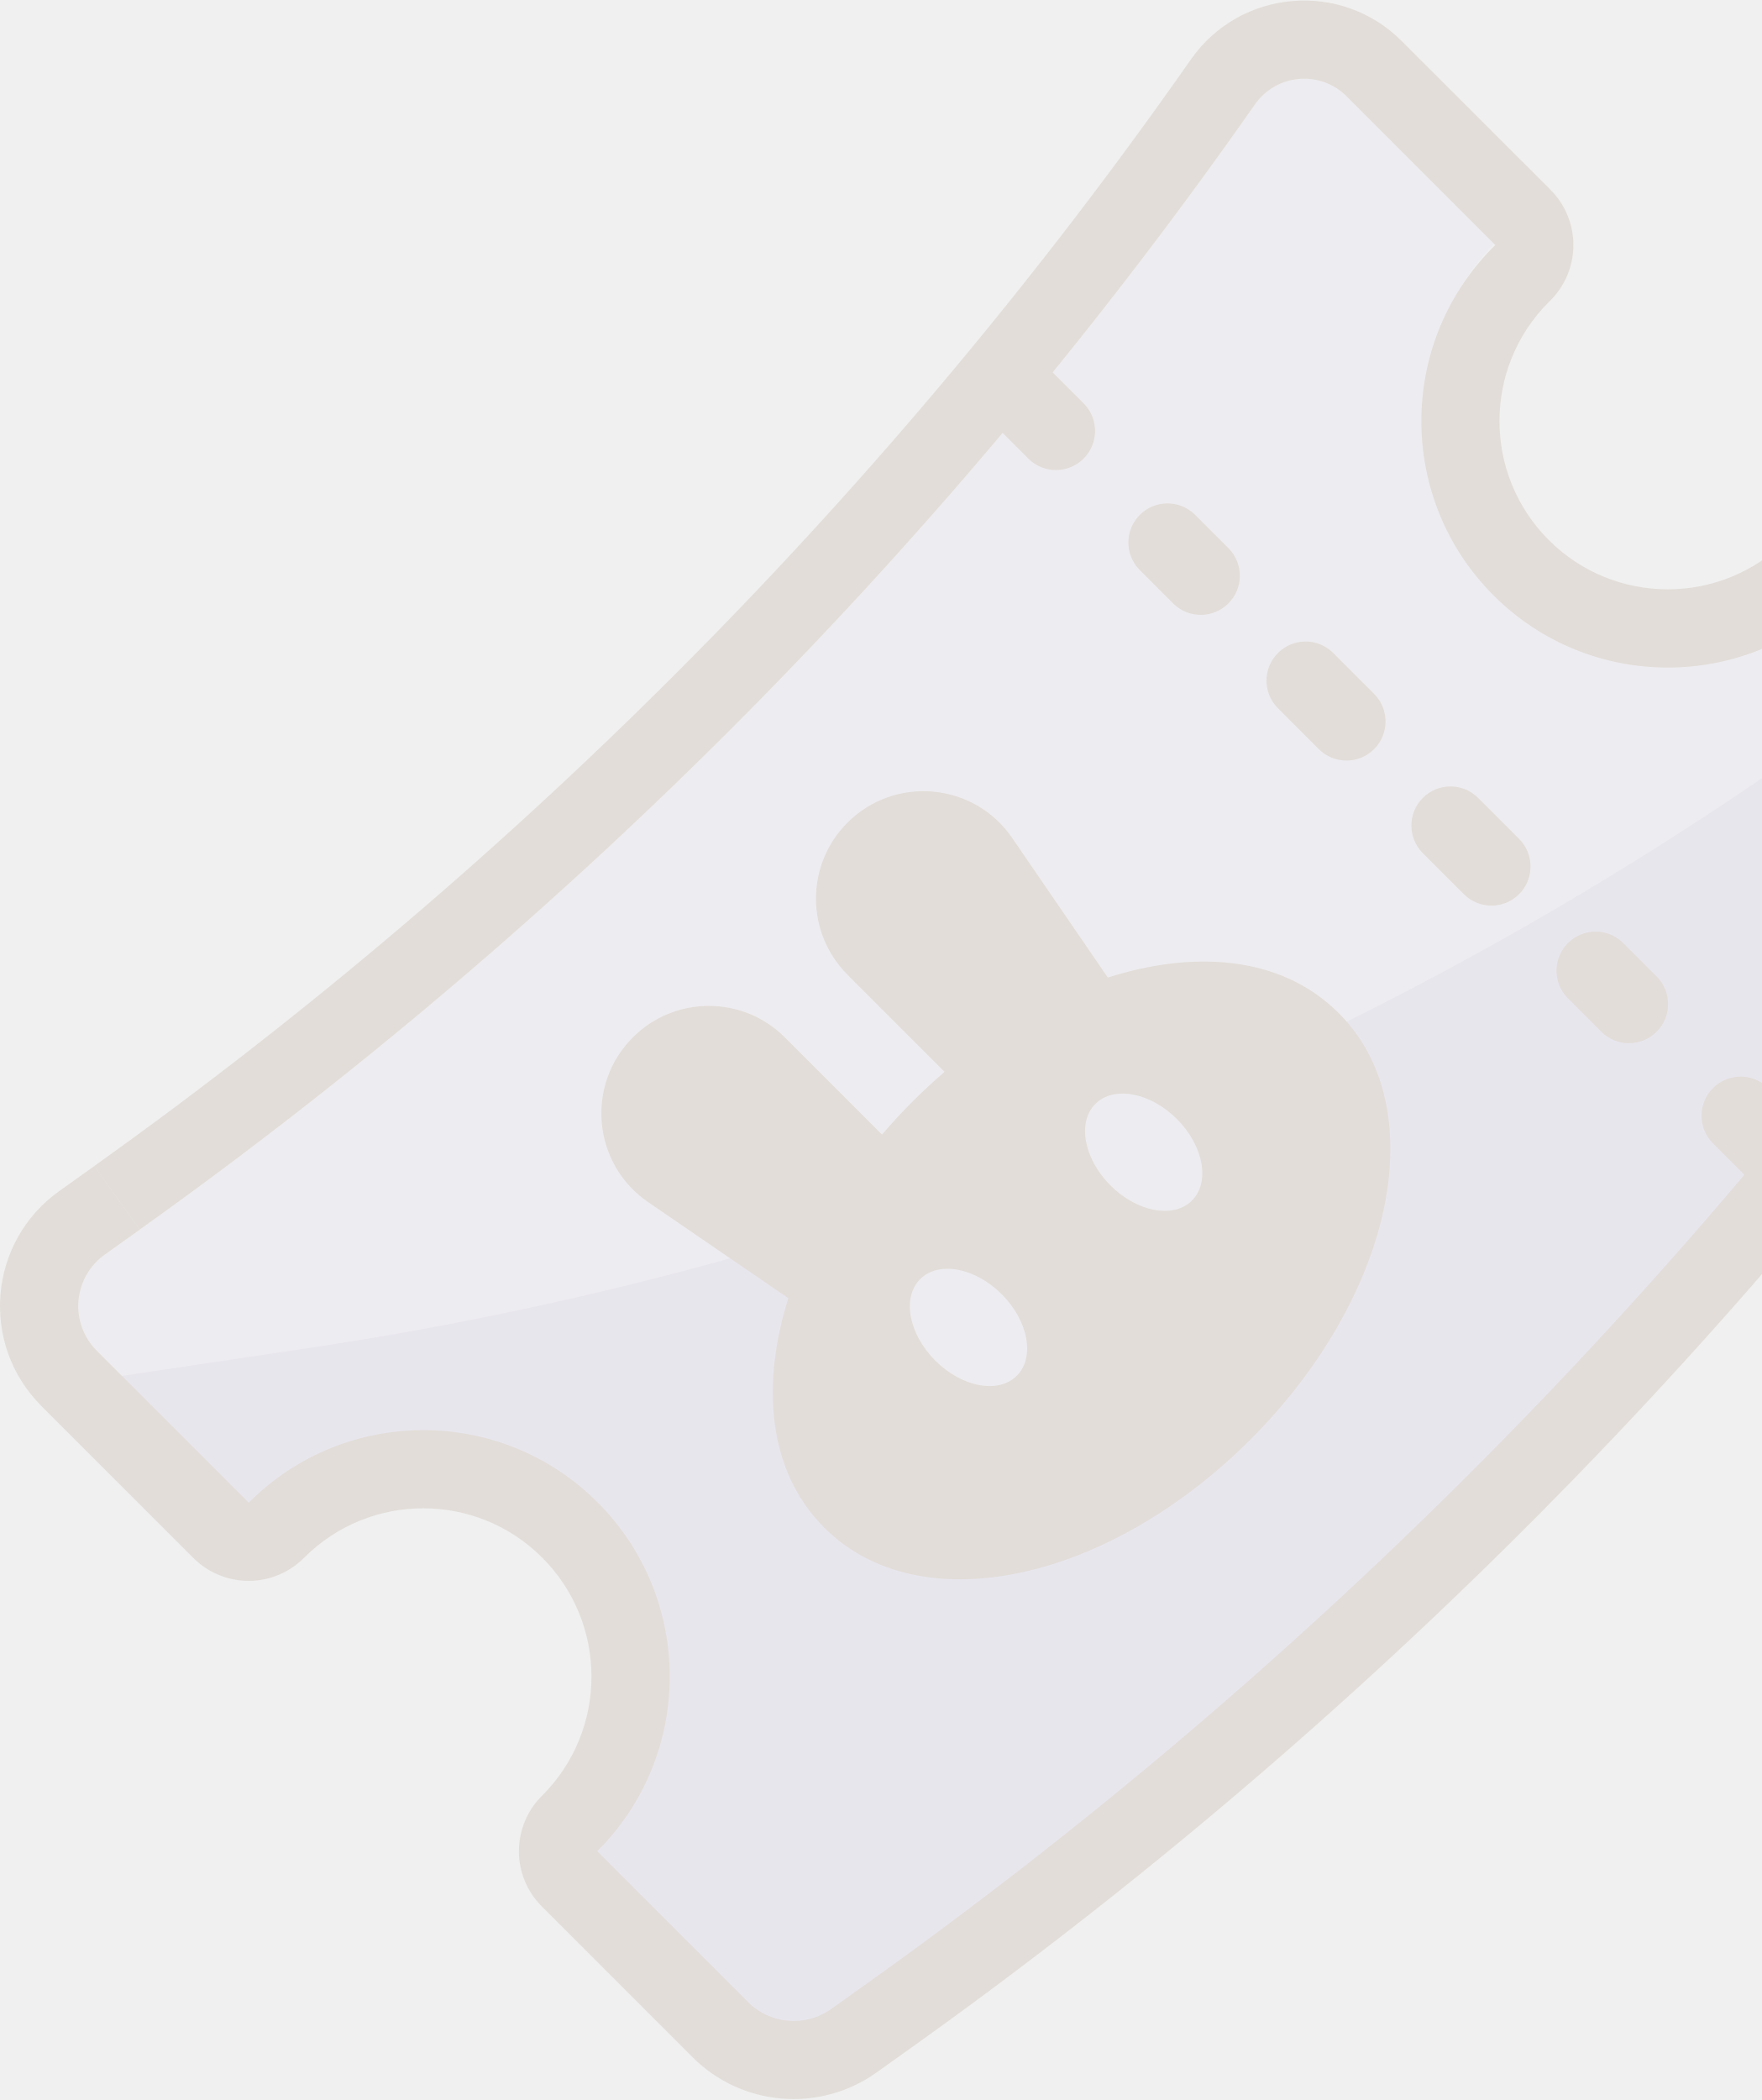
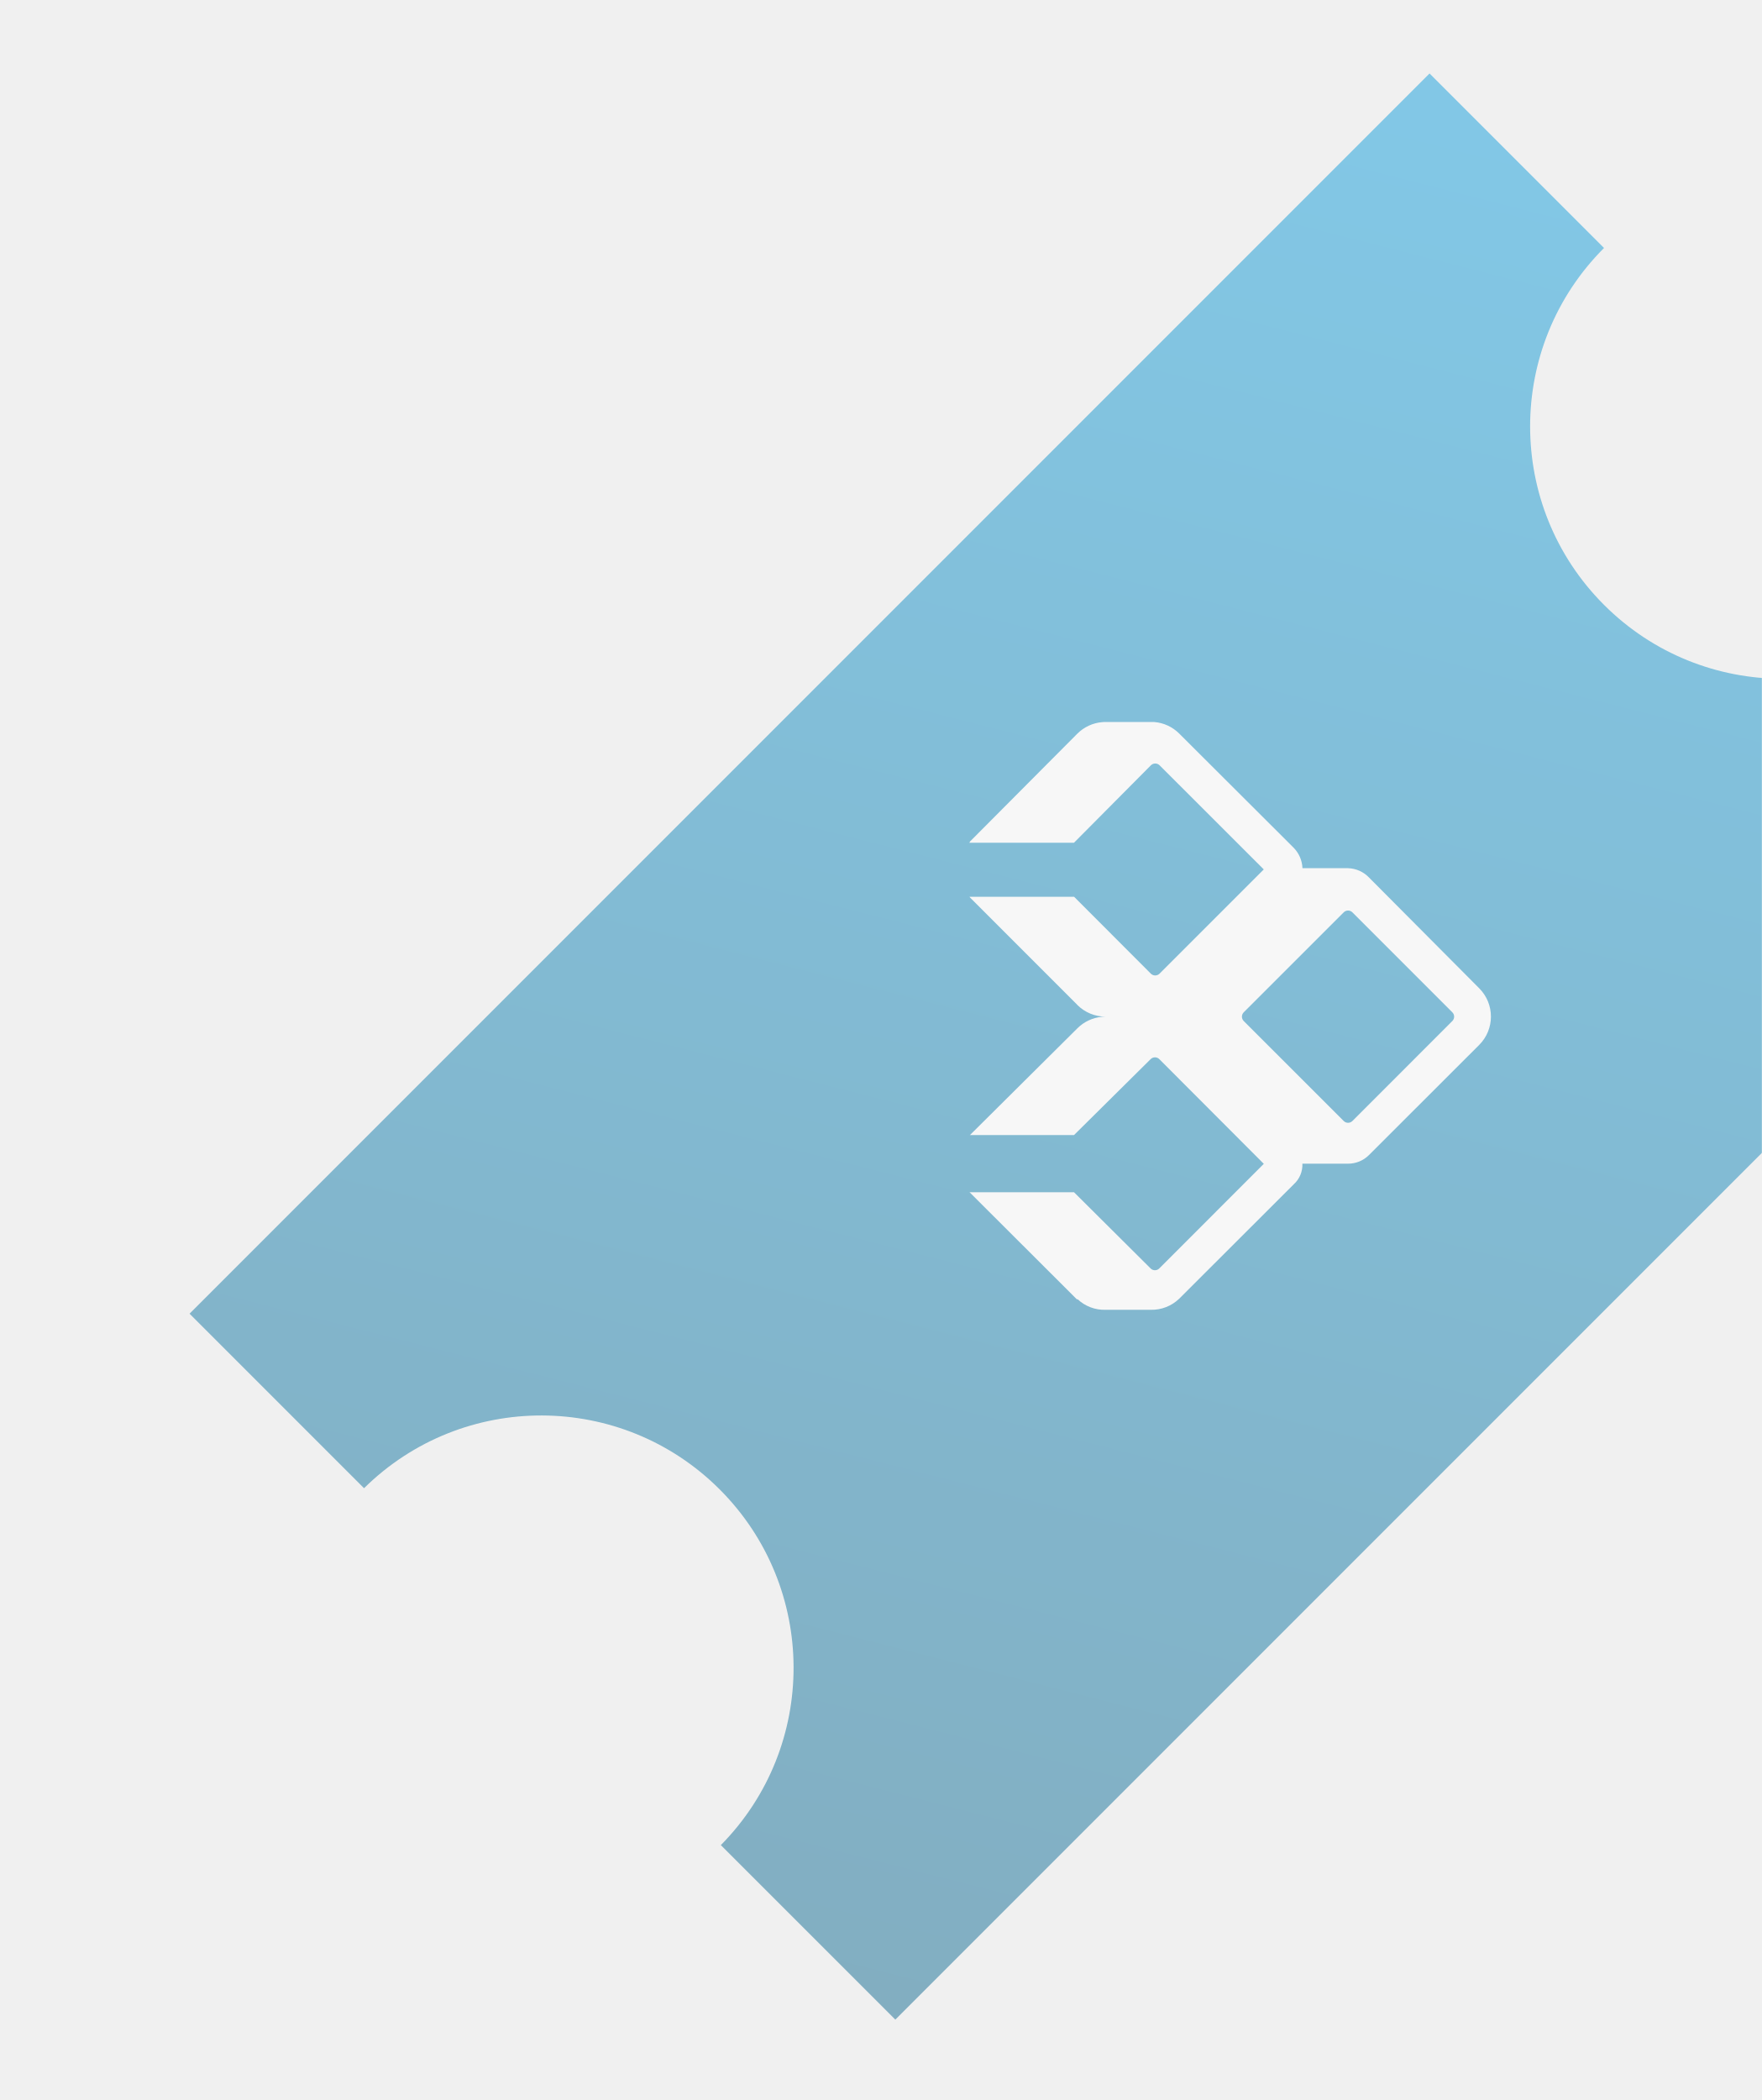
- <svg xmlns="http://www.w3.org/2000/svg" width="193" height="230" fill="none" opacity=".1">
-   <path d="M219.322 82.375c2.308 2.308 2.626 5.94.754 8.613A524.66 524.66 0 0 1 94.881 217.296l-3.84 2.738a7.08 7.08 0 0 1-9.114-.757l-17.283-17.284c10.203-10.564 10.09-27.4-.336-37.826s-27.262-10.54-37.827-.336l-15.897-15.898a6.92 6.92 0 0 1 .875-10.52l3.842-2.74A511.96 511.96 0 0 0 137.469 11.418c2.34-3.344 7.133-3.764 10.02-.877l16.18 16.18c-10.164 10.567-10.04 27.373.375 37.787s27.22 10.54 37.787.374l17.493 17.493z" fill="#dbcdf9" />
-   <path d="M226.982 87.155l-61.788 78.24L85.276 225.9l-15.37-15.48-5.545-6.722 5.545-8.023 1.943-8.023-1.07-8.56-3.21-8.023-5.35-6.418-6.42-4.28-6.953-2.14h-8.558l-9.093 3.21-5.35 4.814-12.837-15.51 20.882-3.115a381.92 381.92 0 0 0 177.718-75.945l15.37 15.48z" fill="#a28bd4" />
-   <g fill-rule="evenodd" fill="#633001">
-     <path d="M56.846 202.744a8.56 8.56 0 0 1 2.519-6.056l.03-.028c7.198-7.198 7.198-18.868 0-26.066s-18.868-7.198-26.066 0l-.03.03a8.56 8.56 0 0 1-12.115.012l-16.65-16.65C-2.232 147.22-1.3 136 6.5 130.445l3.842-2.74 4.97 6.968-3.842 2.74a6.92 6.92 0 0 0-.875 10.52l16.65 16.65.08-.08c10.543-10.5 27.602-10.487 38.13.04s10.54 27.583.042 38.127l-.042.04-.04.042 16.524 16.523a7.08 7.08 0 0 0 9.115.758l3.84-2.738c48.616-34.67 90.955-77.388 125.195-126.308 1.872-2.674 1.554-6.305-.754-8.613l-17.357-17.357-.2.192-.193.19c-10.554 10.35-27.5 10.286-37.976-.19s-10.54-27.422-.2-37.977l.2-.192.192-.2-16.3-16.3a6.57 6.57 0 0 0-10.02.878A511.96 511.96 0 0 1 15.3 134.673l-4.97-6.968C56.978 94.438 97.604 53.45 130.458 6.51c5.392-7.704 16.432-8.67 23.08-2.022l16.31 16.3a8.56 8.56 0 0 1-.06 12.163l-.132.13c-7.198 7.198-7.198 18.868 0 26.066s18.867 7.198 26.065 0l.132-.133a8.56 8.56 0 0 1 12.162-.059l17.356 17.357c5.244 5.244 5.967 13.496 1.715 19.572-34.8 49.72-77.83 93.132-127.238 128.37l-3.84 2.738a15.64 15.64 0 0 1-20.135-1.674l-16.524-16.524a8.56 8.56 0 0 1-2.507-6.06z" />
-     <path d="M114.966 40.442l3.783 3.782a4.28 4.28 0 0 1-6.052 6.052l-3.782-3.782a4.28 4.28 0 0 1 6.051-6.052zm15.886 15.885l3.782 3.782a4.28 4.28 0 0 1-6.051 6.051l-3.782-3.782a4.28 4.28 0 0 1 6.051-6.052zm19.668 25.72a4.28 4.28 0 0 1-6.051 0l-4.54-4.54a4.28 4.28 0 0 1 6.052-6.051l4.538 4.54a4.28 4.28 0 0 1 0 6.052zm15.885 15.884a4.28 4.28 0 0 1-6.052 0l-4.54-4.54a4.28 4.28 0 0 1 6.052-6.052l4.54 4.54a4.28 4.28 0 0 1 0 6.052zm11.345 5.296l3.782 3.782a4.28 4.28 0 0 1-6.051 6.052l-3.783-3.783a4.28 4.28 0 0 1 6.052-6.051zm15.886 15.884l3.782 3.782a4.28 4.28 0 0 1-6.051 6.052l-3.782-3.782a4.28 4.28 0 0 1 6.051-6.052zm-100.8-12.365c-4.597-4.597-4.597-12.05 0-16.646 5.2-5.2 13.868-4.407 18.032 1.67l10.486 15.3c9.15-2.936 18.863-2.546 25.3 3.9 5.785 5.785 6.663 14.3 4.702 22.435-1.983 8.217-7 16.872-14.373 24.246s-16.03 12.4-24.246 14.373c-8.124 1.96-16.65 1.083-22.435-4.702-6.398-6.4-6.82-16.038-3.942-25.137l-15.366-10.53c-6.076-4.164-6.878-12.824-1.67-18.033 4.597-4.596 12.05-4.596 16.646 0l10.647 10.648c1.054-1.236 2.173-2.448 3.355-3.63a62.87 62.87 0 0 1 3.502-3.246l-10.638-10.638z" />
-   </g>
-   <g fill="#dbcdf9">
-     <ellipse cx="106.092" cy="145.385" rx="5.147" ry="7.486" transform="rotate(315 106.092 145.385)" />
-     <ellipse cx="125.281" cy="126.196" rx="5.147" ry="7.486" transform="rotate(315 125.281 126.196)" />
+ <svg xmlns="http://www.w3.org/2000/svg" width="193" height="230" viewBox="0 0 193 230">
+   <defs>
+     <clipPath id="clip-path">
+       <rect id="Rectángulo_1112" data-name="Rectángulo 1112" width="193" height="230" transform="translate(5855 1520)" fill="none" stroke="#707070" stroke-width="1" />
+     </clipPath>
+     <linearGradient id="linear-gradient" x1="0.5" x2="0.168" y2="1.301" gradientUnits="objectBoundingBox">
+       <stop offset="0" stop-color="#0097d9" />
+       <stop offset="1" stop-color="#004c6d" />
+     </linearGradient>
+   </defs>
+   <g id="Enmascarar_grupo_4" data-name="Enmascarar grupo 4" transform="translate(-5855 -1520)" clip-path="url(#clip-path)">
+     <g id="Grupo_15098" data-name="Grupo 15098" transform="translate(3512.765 1323.048)" opacity="0.46">
+       <g id="entradas_2_" data-name="entradas (2)" transform="translate(2363 205)">
+         <g id="Grupo_128" data-name="Grupo 128">
+           <path id="Trazado_40788" data-name="Trazado 40788" d="M194.034,58.2a27.64,27.64,0,0,1-39.089-39.089L135.833,0,0,135.833l19.113,19.113A27.64,27.64,0,0,1,58.2,194.035l19.112,19.112L213.147,77.314Z" fill="url(#linear-gradient)" />
+         </g>
+       </g>
+       <g id="Grupo_129" data-name="Grupo 129" transform="translate(2448.418 276.028)">
+         <path id="Trazado_40705" data-name="Trazado 40705" d="M6003.392-1298l-12.085-12.145a3.3,3.3,0,0,0-2.287-1.009h-4.991a3.389,3.389,0,0,0-.948-2.223l-12.565-12.534a4.347,4.347,0,0,0-2.711-1.251,1.344,1.344,0,0,0-.167,0c-.075,0-.151,0-.226,0h-4.943c-.075,0-.148,0-.227,0a1.263,1.263,0,0,0-.163.012,4.368,4.368,0,0,0-2.715,1.266l-11.747,11.8c-.029.028-.061.142-.083.142H5959l8.41-8.466a.678.678,0,0,1,.958-.026l11.423,11.415L5968.37-1299.6a.676.676,0,0,1-.958-.012l-8.4-8.413h-11.466c.021,0,.048.061.074.09l11.747,11.749a.013.013,0,0,0,0,.01,4.375,4.375,0,0,0,3.1,1.281c-.075,0-.148,0-.222.007a1.333,1.333,0,0,0-.167.01,4.367,4.367,0,0,0-2.715,1.271l-11.747,11.669c-.029.028-.053.012-.081.012h11.469l8.411-8.333a.672.672,0,0,1,.952.037l11.426,11.447-11.426,11.433a.671.671,0,0,1-.952.045l-8.411-8.366h-11.472a.141.141,0,0,1,.083.051l11.747,11.724,0-.09a4.278,4.278,0,0,0,3.1,1.19h4.943a4.345,4.345,0,0,0,3.106-1.2l12.562-12.543a2.878,2.878,0,0,0,.948-2.26h4.991a3.221,3.221,0,0,0,2.287-.931l12.085-12.072A4.387,4.387,0,0,0,6003.392-1298Zm-2.945,3.584-10.949,10.952a.675.675,0,0,1-.949,0l-10.955-10.952a.677.677,0,0,1,0-.954l10.955-10.951a.673.673,0,0,1,.949,0l10.949,10.951A.676.676,0,0,1,6000.447-1294.415Z" transform="translate(-5947.535 1327.166)" fill="#fff" />
+       </g>
+     </g>
  </g>
</svg>
